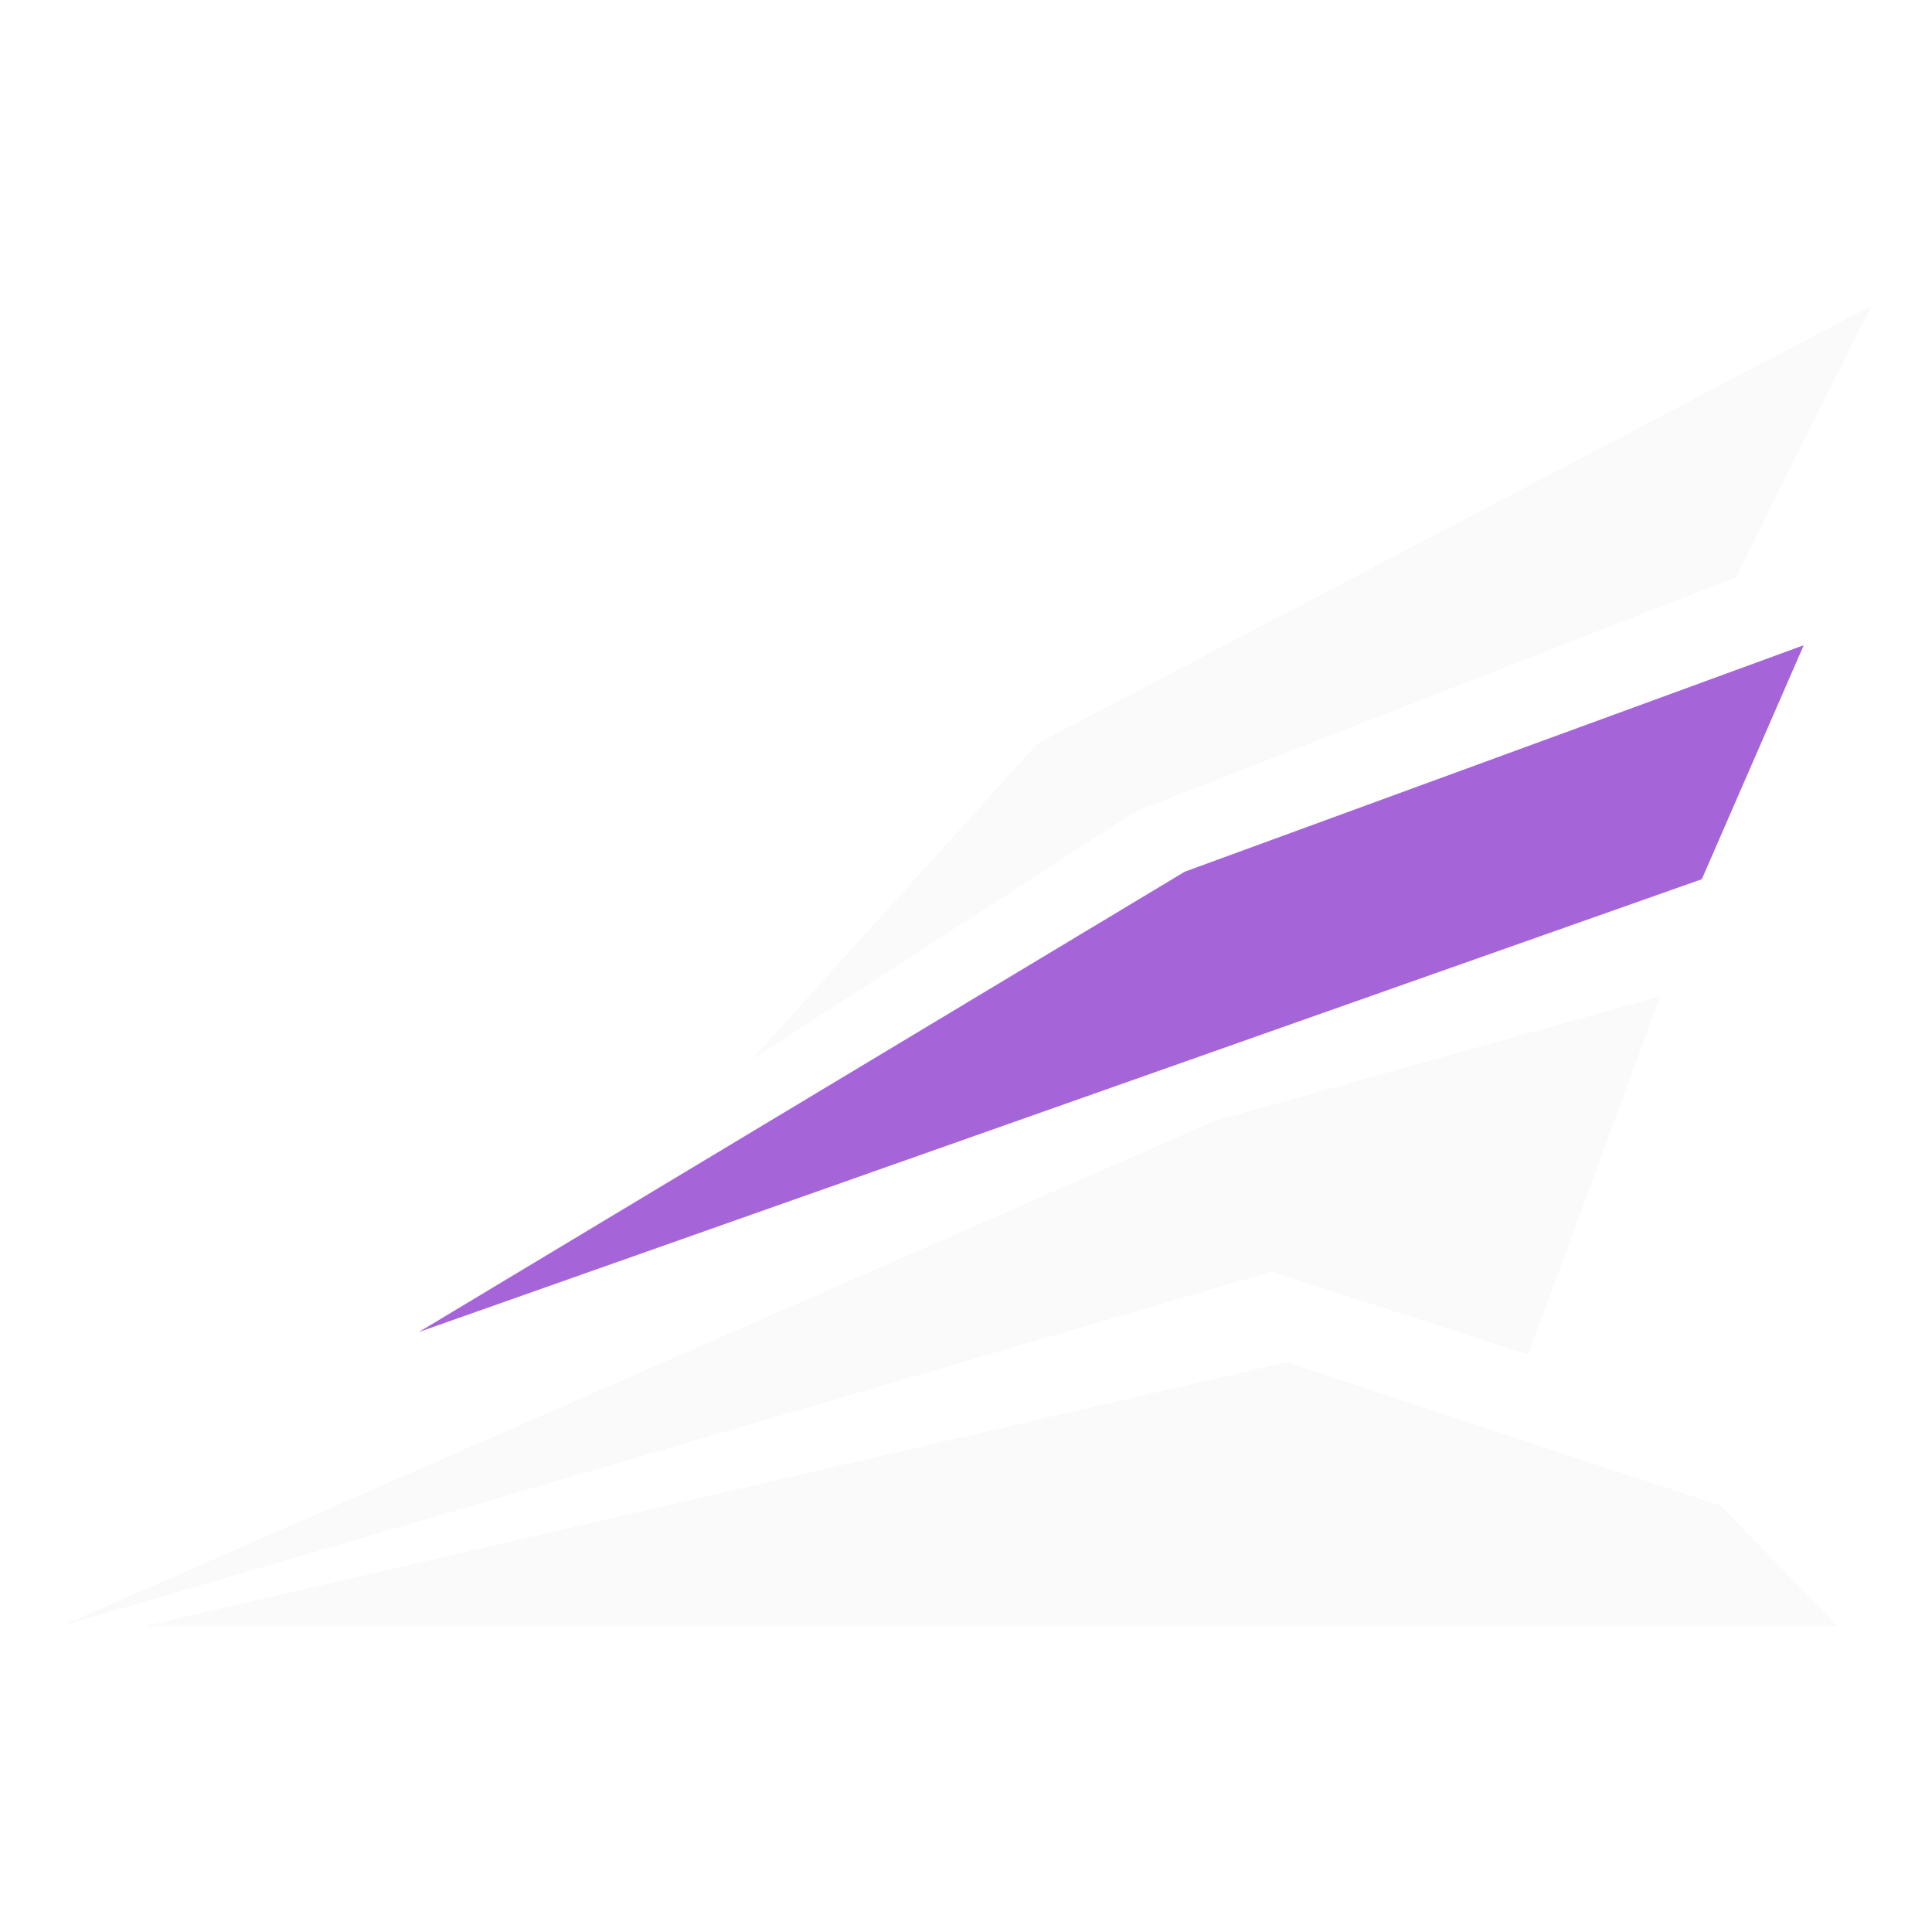
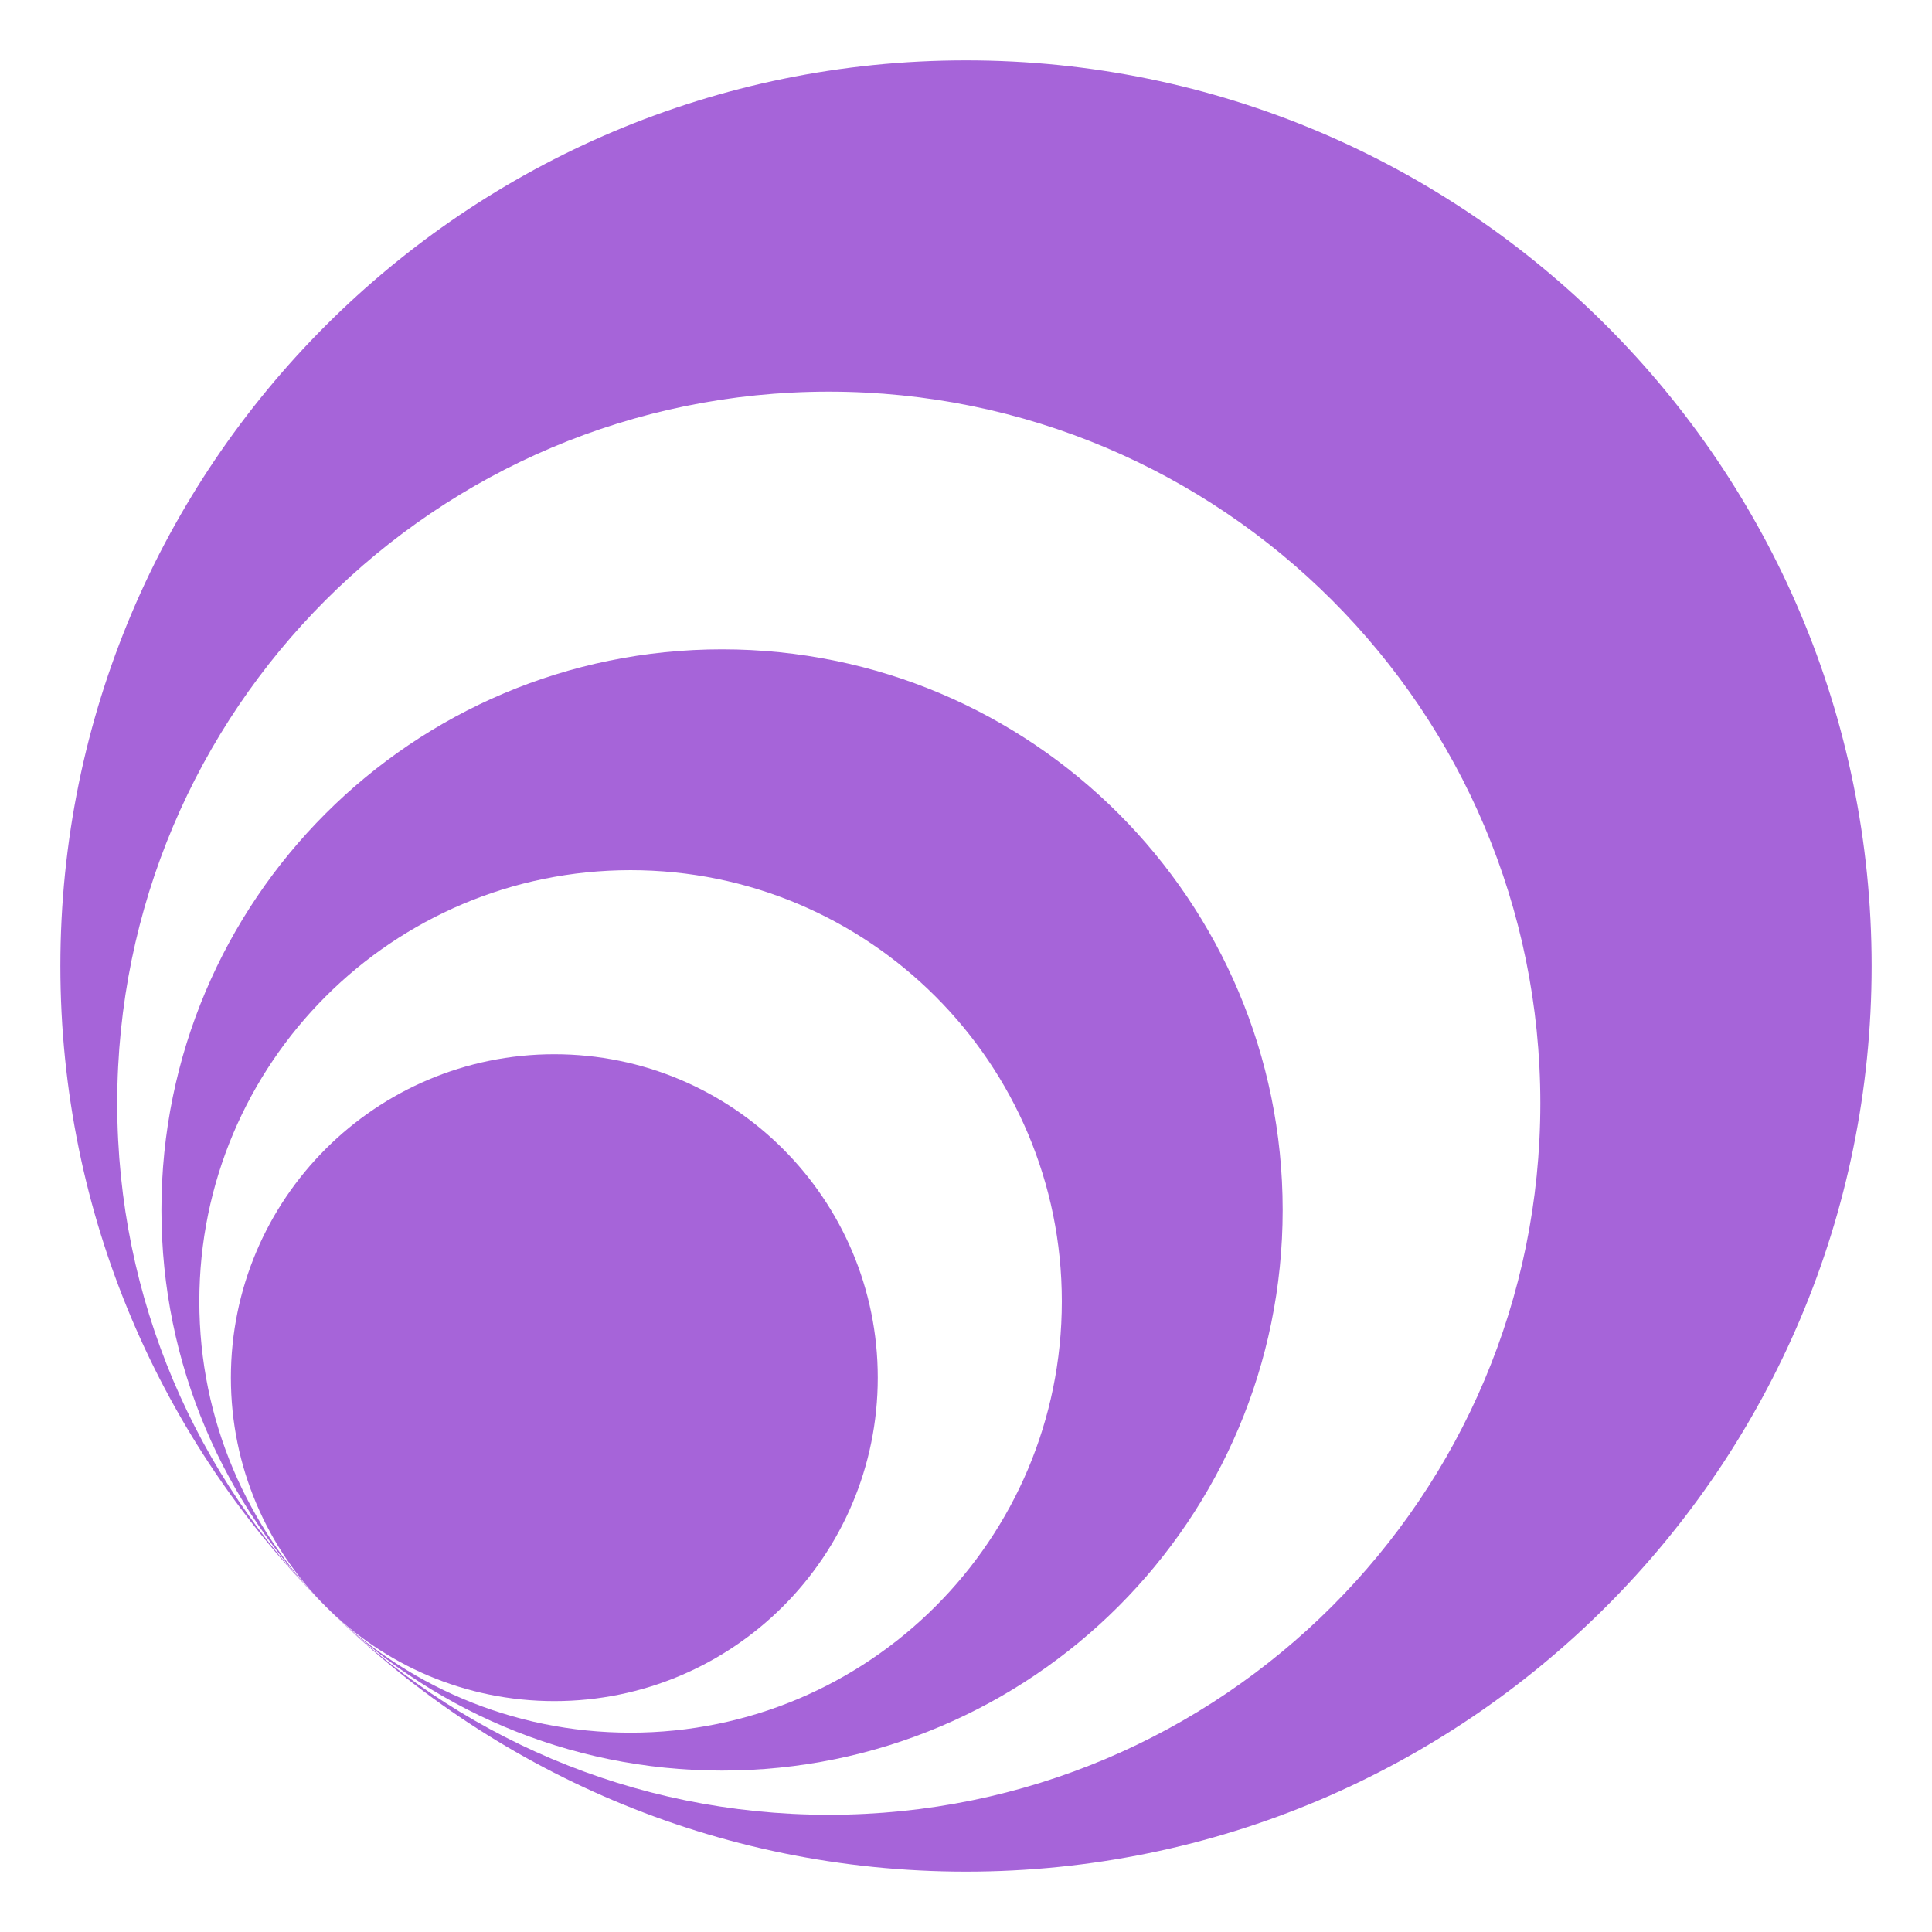
- <svg xmlns="http://www.w3.org/2000/svg" viewBox="0 0 256 256" width="256" height="256">
-   <g transform="translate(8 40.5) scale(1)">
-     <polygon id="plane-1" fill="#FAFAFA" points="11,175 162.5,140 220,159 235.5,175" />
-     <polygon id="plane-2" fill="#FAFAFA" points="0,175 153,108 212,91.5 194.5,139 160.5,128" />
-     <polygon id="plane-3" fill="#A664D9" points="47.5,136 149,75 231,45 217.5,76" />
-     <polygon id="plane-4" fill="#FAFAFA" points="91.5,100 129.5,58 240,0 222,36 142.5,67" />
+ <svg xmlns="http://www.w3.org/2000/svg" viewBox="0 0 89.6 89.6" width="89.6" height="89.6">
+   <g transform="translate(2.8 2.8) scale(1)">
+     <path id="coat" fill="#A664D9" fill-rule="evenodd" d="M0 42a42 42 0 1 0 84 0a42 42 0 1 0 -84 0ZM2.636 48.364a33 33 0 1 0 66 0a33 33 0 1 0 -66 0Z" />
+     <path id="ring" fill="#A664D9" fill-rule="evenodd" d="M4.686 53.314a26 26 0 1 0 52 0a26 26 0 1 0 -52 0ZM6.444 57.556a20 20 0 1 0 40 0a20 20 0 1 0 -40 0Z" />
+     <path id="core" fill="#A664D9" fill-rule="evenodd" d="M7.908 61.092a15 15 0 1 0 30 0a15 15 0 1 0 -30 0Z" />
  </g>
</svg>
